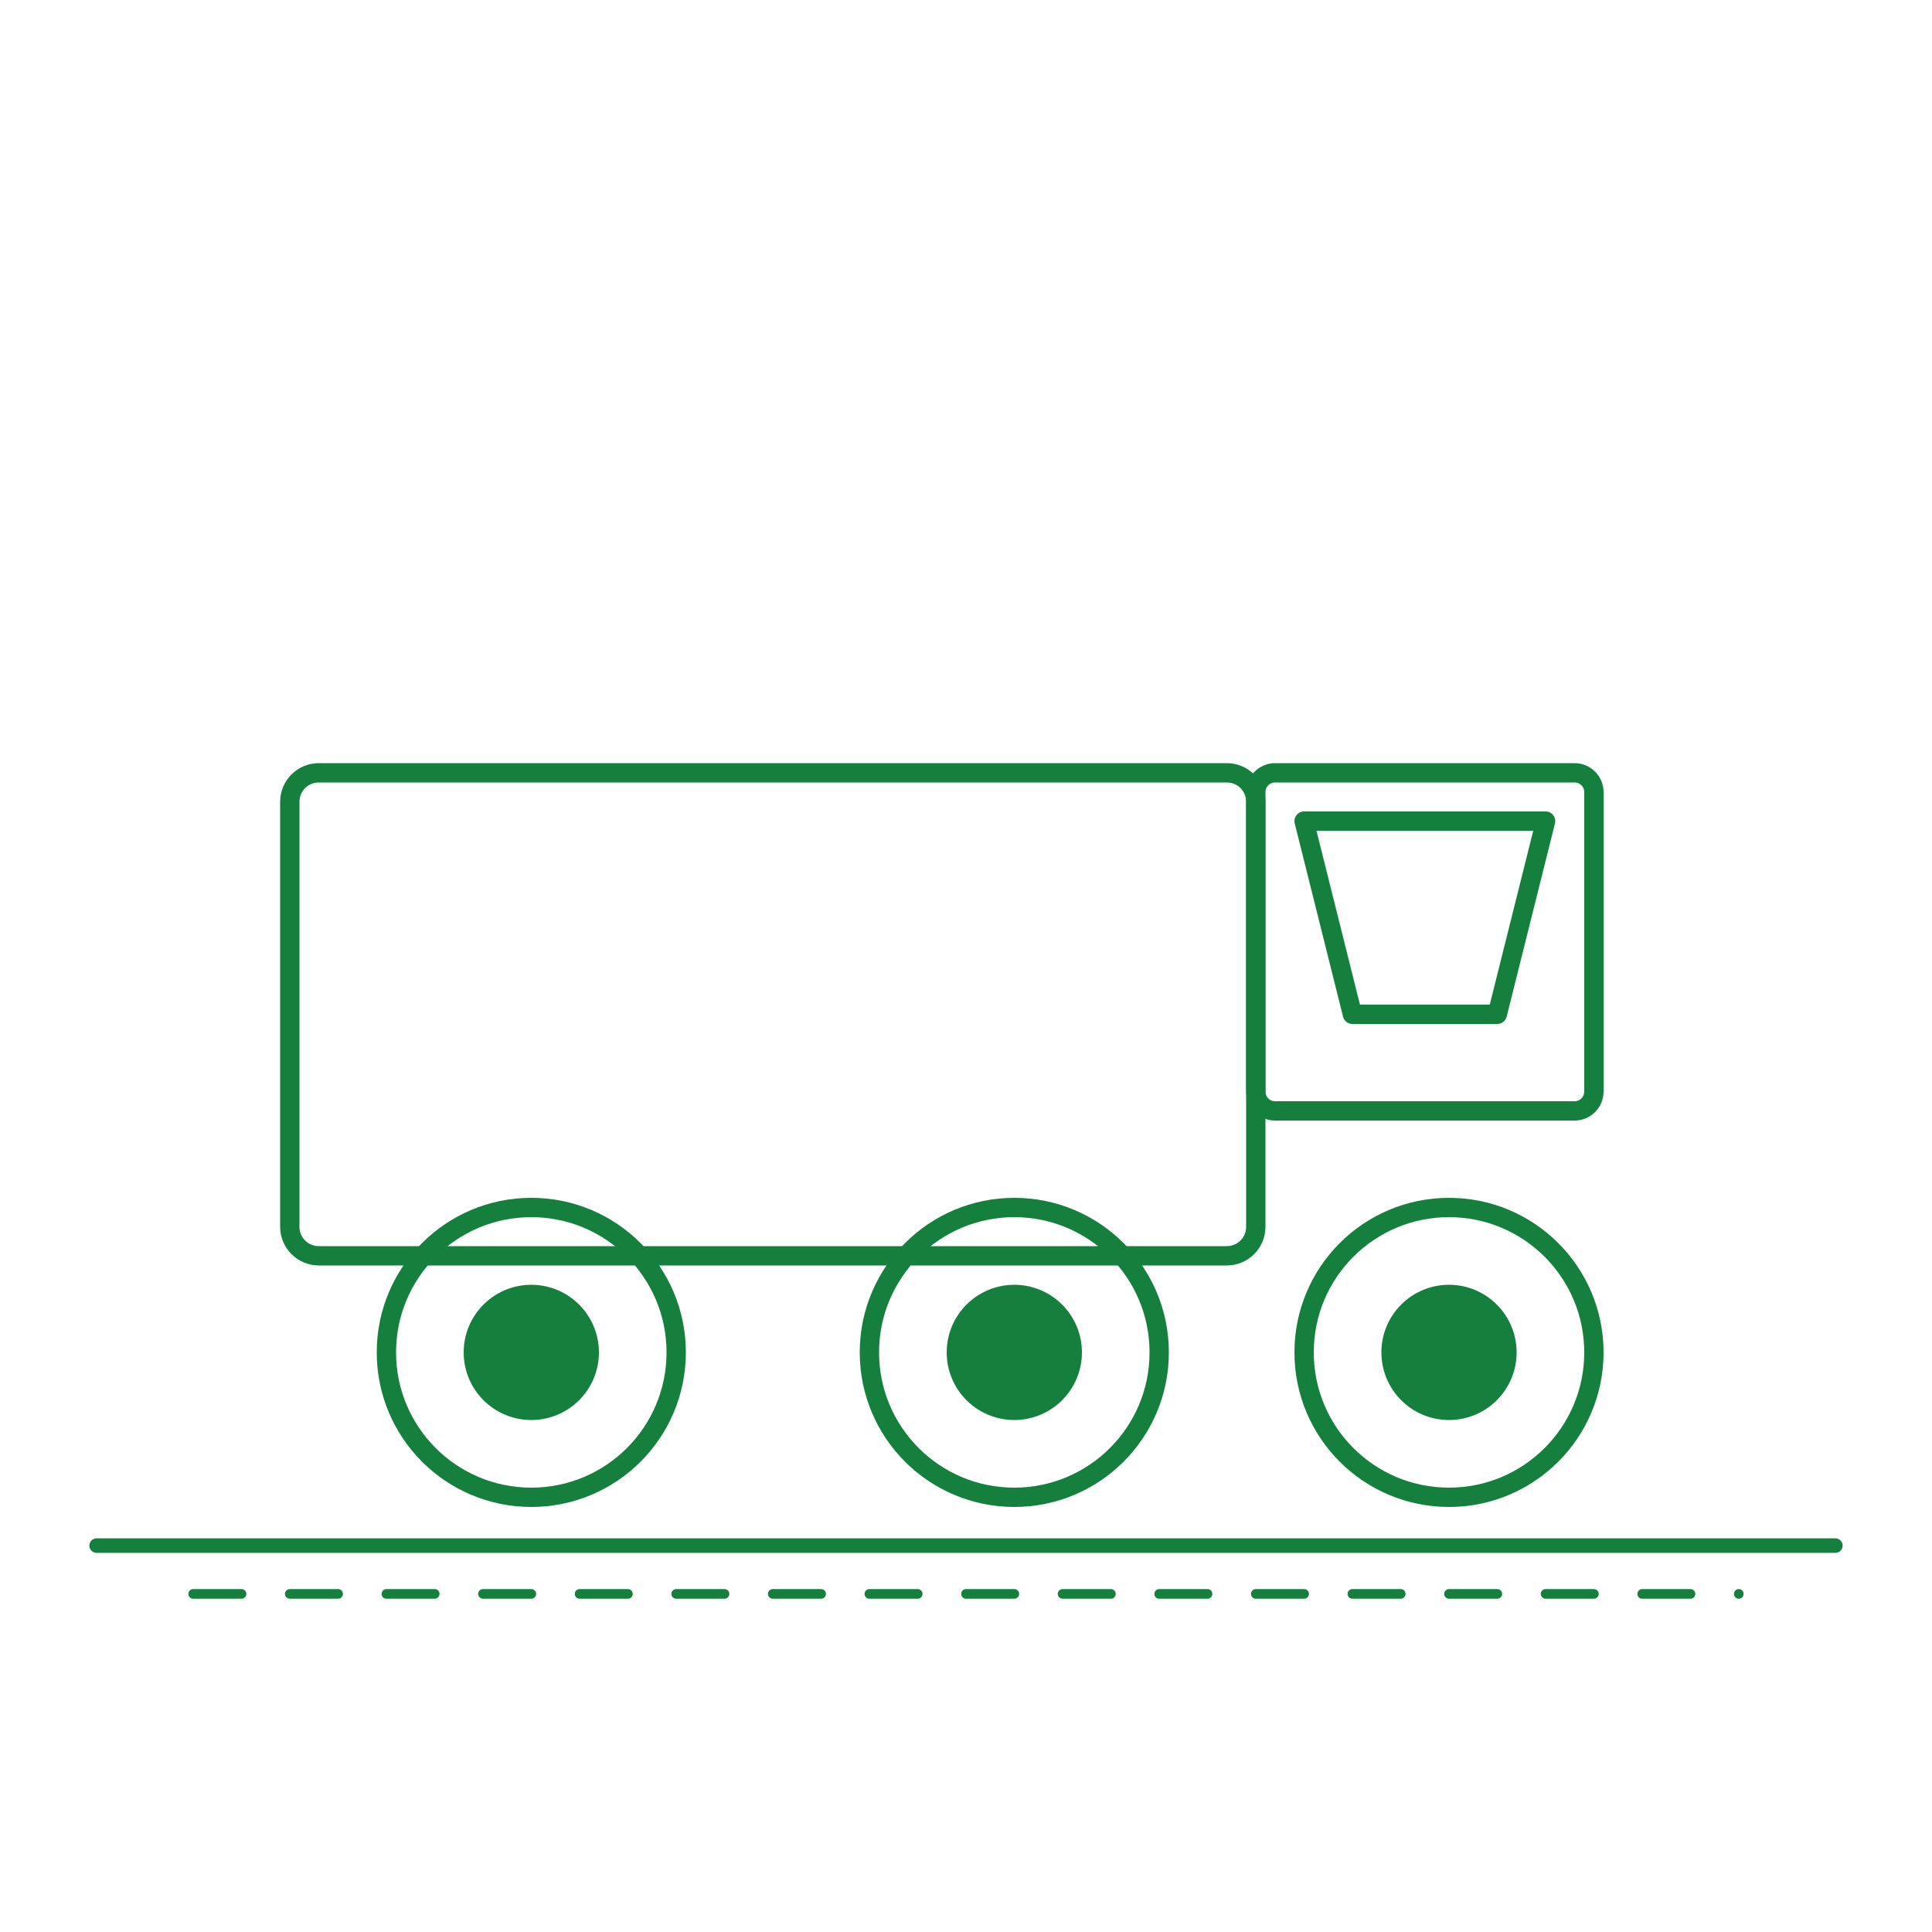
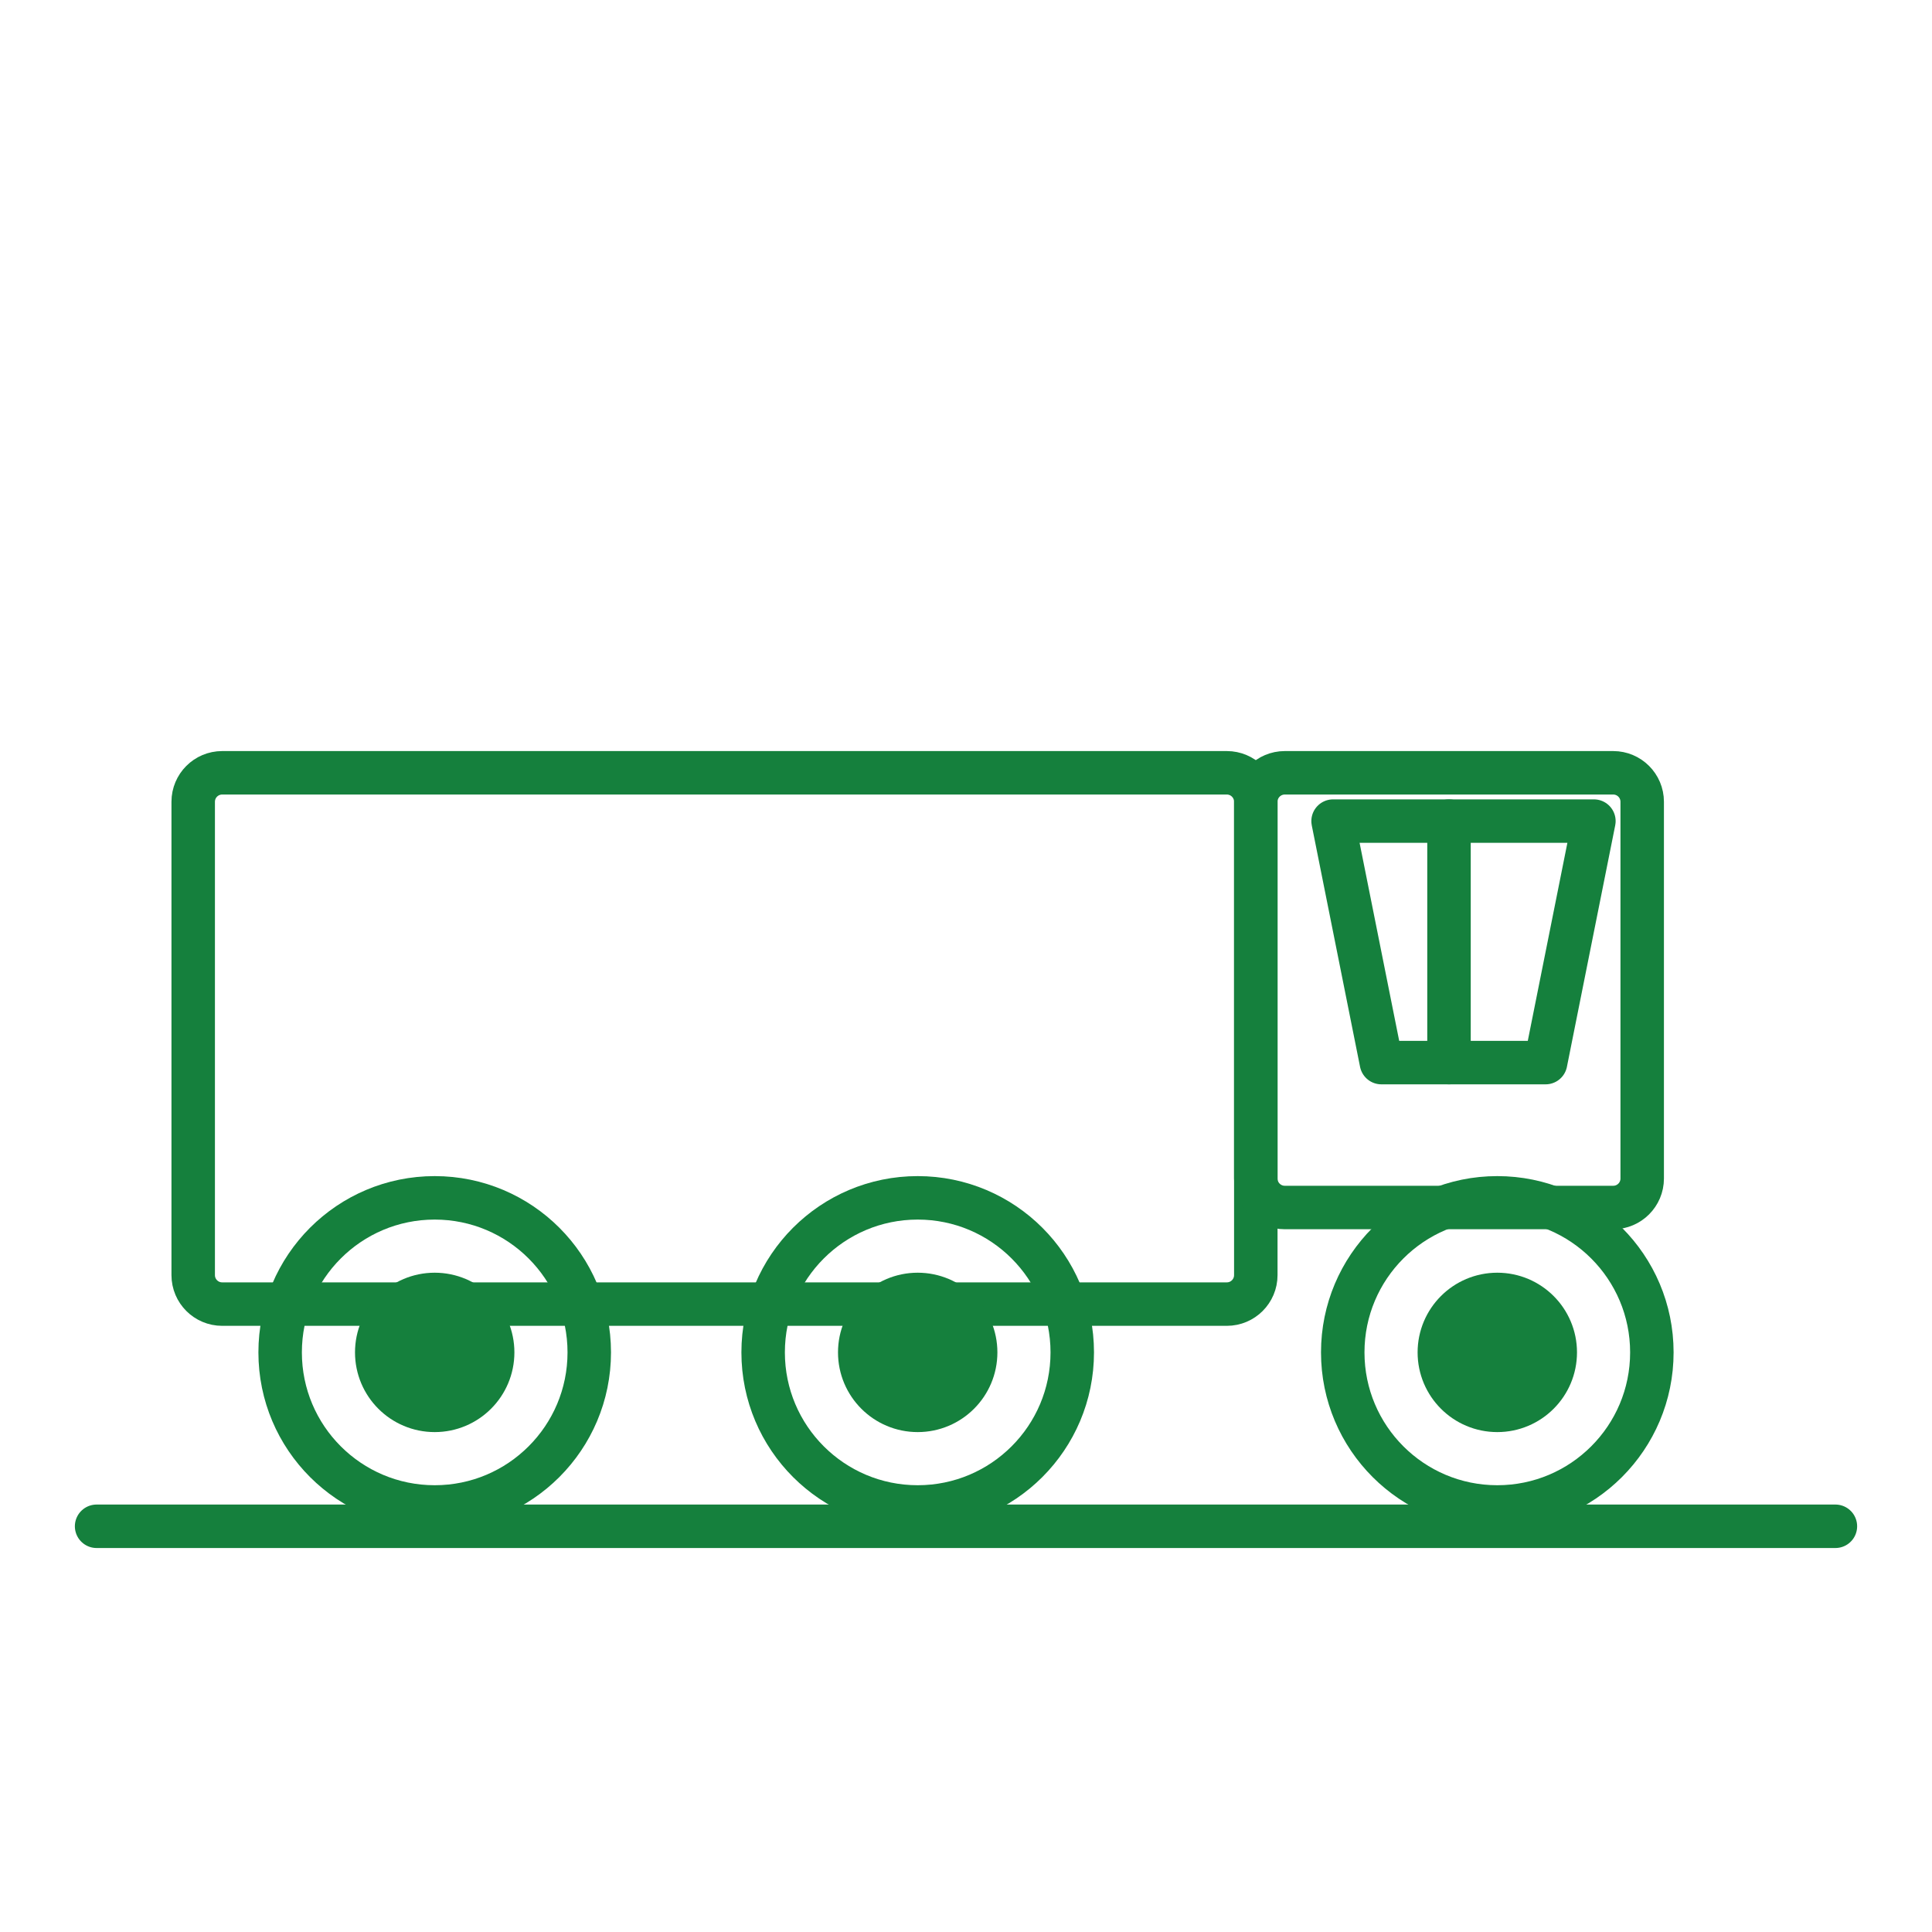
- <svg xmlns="http://www.w3.org/2000/svg" viewBox="0 0 200 200" fill="none" stroke="#15803d" stroke-width="2" stroke-linecap="round" stroke-linejoin="round">
-   <rect x="30" y="80" width="100" height="50" rx="3" />
-   <rect x="130" y="80" width="35" height="35" rx="2" />
-   <polygon points="135,85 160,85 155,105 140,105" fill="none" />
-   <circle cx="55" cy="140" r="15" fill="none" />
-   <circle cx="105" cy="140" r="15" fill="none" />
-   <circle cx="150" cy="140" r="15" fill="none" />
-   <circle cx="55" cy="140" r="6" fill="#15803d" />
-   <circle cx="105" cy="140" r="6" fill="#15803d" />
-   <circle cx="150" cy="140" r="6" fill="#15803d" />
-   <line x1="10" y1="160" x2="190" y2="160" stroke="#15803d" stroke-width="1.5" />
-   <line x1="20" y1="165" x2="180" y2="165" stroke="#15803d" stroke-width="1" stroke-dasharray="5,5" />
+ <svg xmlns="http://www.w3.org/2000/svg" viewBox="0 0 200 200" fill="none" stroke="#15803d" stroke-width="4.5" stroke-linecap="round" stroke-linejoin="round">
+   <rect x="20" y="80" width="110" height="55" rx="3" fill="none" />
+   <rect x="130" y="80" width="40" height="45" rx="3" fill="none" />
+   <polygon points="138,85 165,85 160,110 143,110" fill="none" />
+   <line x1="150" y1="85" x2="150" y2="110" stroke="#15803d" stroke-width="4.5" />
+   <circle cx="45" cy="140" r="16" fill="none" />
+   <circle cx="95" cy="140" r="16" fill="none" />
+   <circle cx="155" cy="140" r="16" fill="none" />
+   <circle cx="45" cy="140" r="6" fill="#15803d" />
+   <circle cx="95" cy="140" r="6" fill="#15803d" />
+   <circle cx="155" cy="140" r="6" fill="#15803d" />
+   <line x1="10" y1="158" x2="190" y2="158" stroke="#15803d" stroke-width="4.5" />
</svg>
